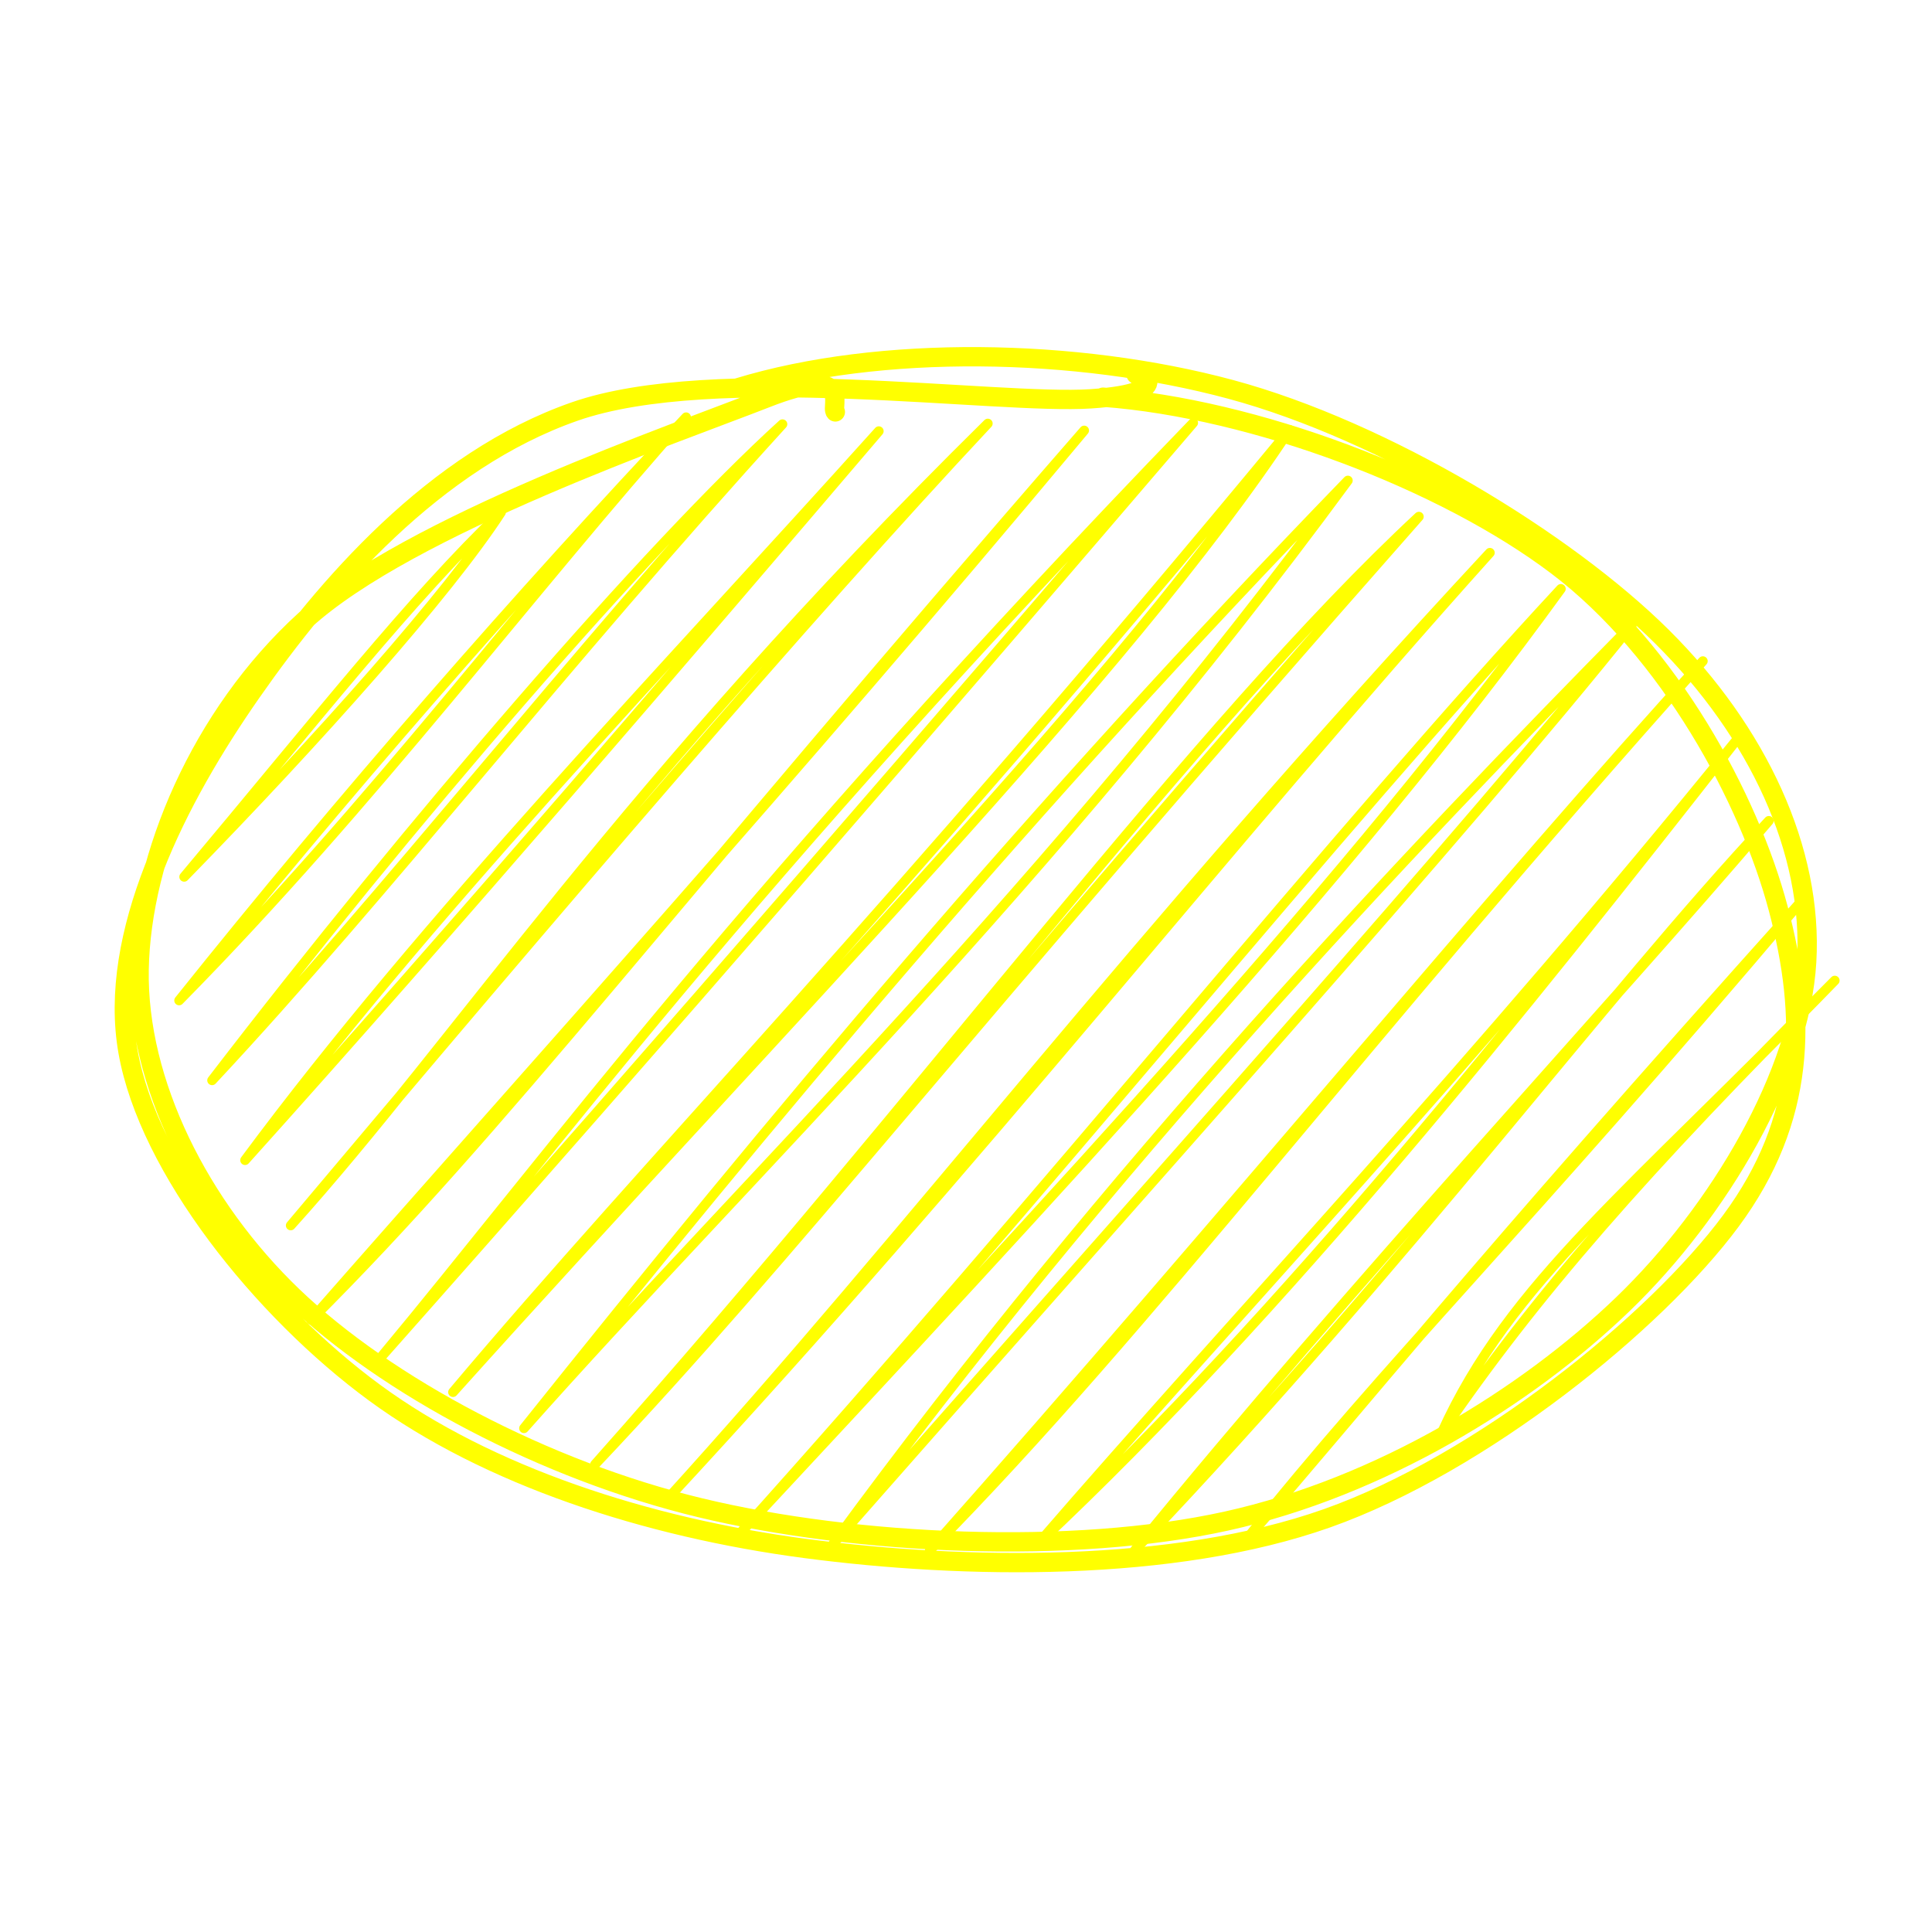
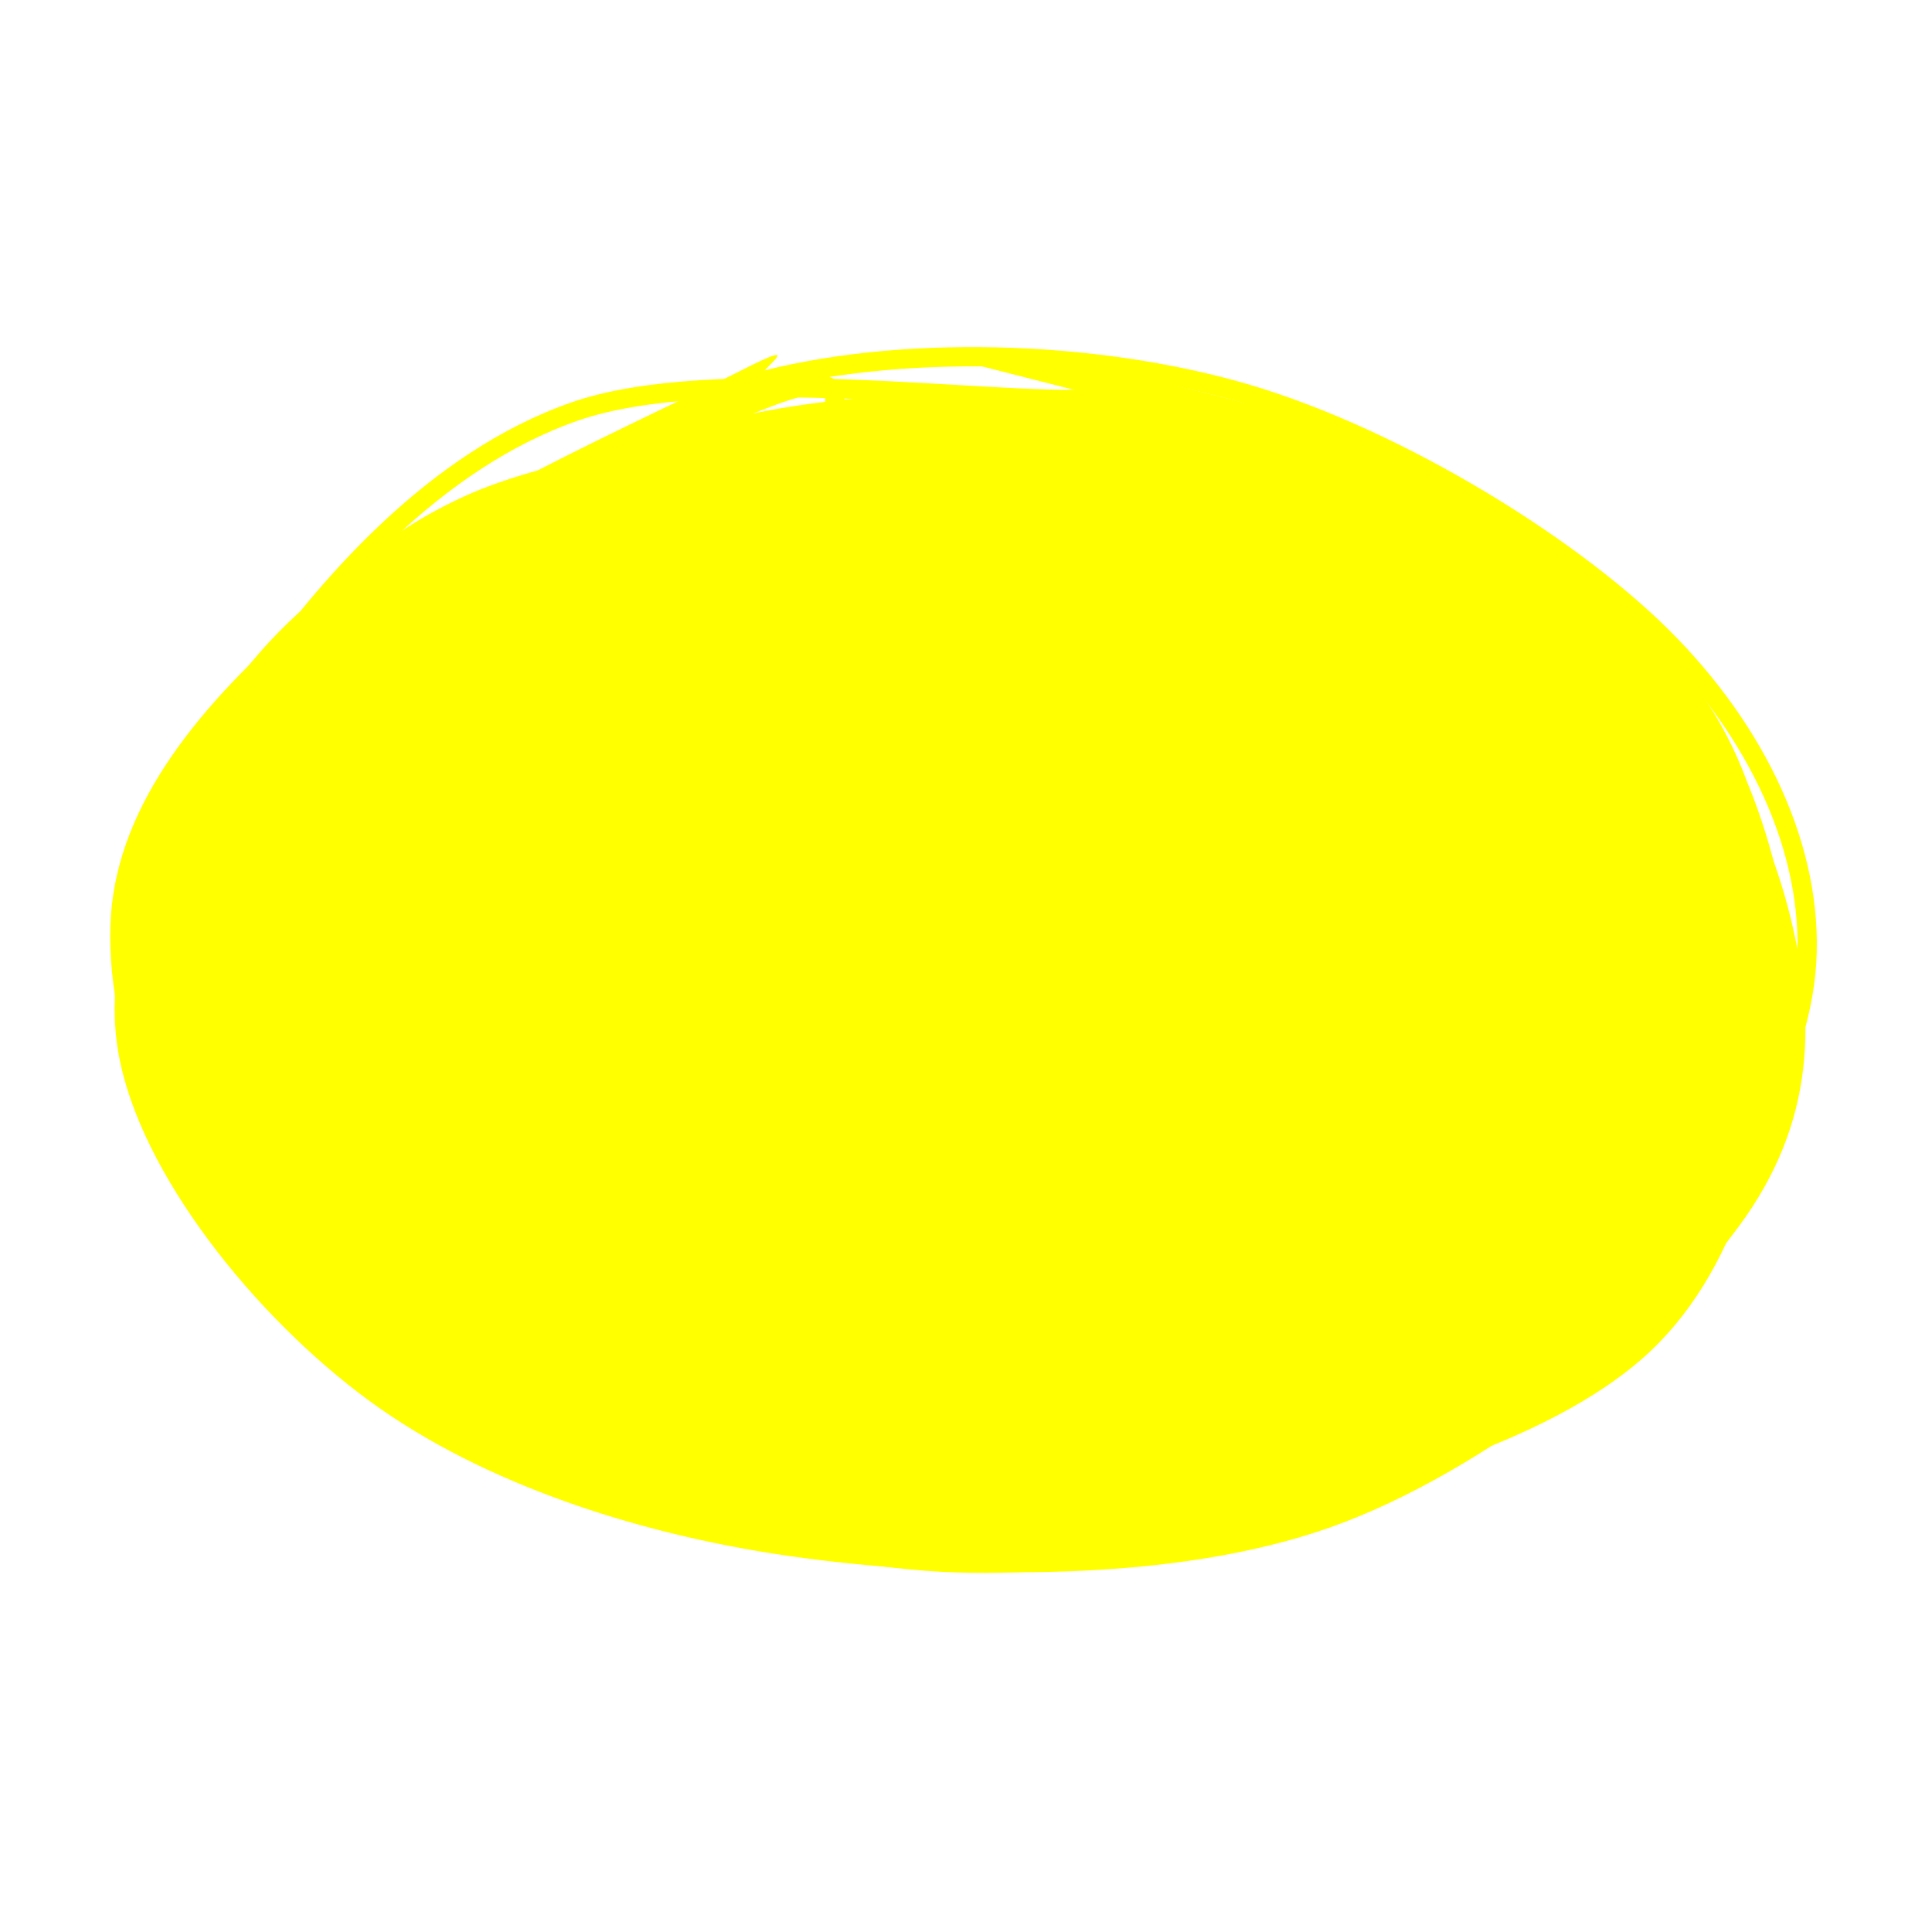
<svg xmlns="http://www.w3.org/2000/svg" width="100" height="100" stroke-linecap="round">
-   <rect fill="white" height="100" width="100" />
+   <rect fill="white" width="100" height="100" />
  <g>
-     <path d="M15.698 32.196 C15.698 32.196, 15.698 32.196, 15.698 32.196 M15.698 32.196 C15.698 32.196, 15.698 32.196, 15.698 32.196 M9.532 45.386 C16.531 37.043, 21.265 30.996, 25.933 26.519 M9.532 45.386 C16.529 38.221, 23.198 30.722, 25.933 26.519 M9.27 51.784 C17.633 41.321, 26.975 30.64, 35.513 21.596 M9.27 51.784 C19.339 41.571, 27.527 30.538, 35.513 21.596 M10.977 55.918 C21.233 42.558, 33.558 28.267, 40.5 21.956 M10.977 55.918 C20.011 46.249, 29.201 34.351, 40.5 21.956 M12.684 60.051 C21.968 47.517, 34.373 34.688, 45.487 22.316 M12.684 60.051 C23.691 47.808, 35.525 33.995, 45.487 22.316 M15.047 63.43 C23.57 53.985, 32.241 40.547, 51.13 21.921 M15.047 63.43 C28.912 46.945, 41.821 31.864, 51.13 21.921 M16.097 68.319 C28.43 54.261, 40.358 41.151, 56.117 22.281 M16.097 68.319 C26.013 58.449, 34.329 47.294, 56.117 22.281 M19.772 70.188 C28.321 59.931, 38.389 46.089, 61.76 21.887 M19.772 70.188 C34.699 53.35, 48.735 37.103, 61.76 21.887 M23.447 72.058 C40.874 52.654, 58.425 34.885, 66.747 22.247 M23.447 72.058 C33.805 59.763, 45.534 47.904, 66.747 22.247 M27.122 73.927 C38.587 61.001, 54.276 45.947, 69.766 24.871 M27.122 73.927 C39.812 58.046, 53.476 41.679, 69.766 24.871 M30.797 75.797 C47.91 56.561, 61.917 37.463, 73.441 26.741 M30.797 75.797 C41.068 64.949, 49.204 54.22, 73.441 26.741 M34.472 77.666 C51.09 59.744, 63.187 44.118, 77.116 28.61 M34.472 77.666 C47.12 63.766, 58.354 48.813, 77.116 28.61 M38.147 79.536 C54.867 61.554, 69.989 45.4, 80.791 30.48 M38.147 79.536 C54.212 61.691, 69.211 42.953, 80.791 30.48 M43.134 79.896 C57.457 60.333, 72.947 44.041, 84.465 32.349 M43.134 79.896 C59.373 61.418, 75.966 42.973, 84.465 32.349 M48.121 80.256 C59.618 68.6, 70.246 54.215, 88.14 34.219 M48.121 80.256 C63.666 62.722, 77.778 45.548, 88.14 34.219 M53.764 79.862 C66.491 67.914, 78.893 52.349, 89.847 38.352 M53.764 79.862 C63.975 68.056, 76.296 55.092, 89.847 38.352 M58.751 80.222 C73.355 64.855, 82.819 51.83, 91.554 42.486 M58.751 80.222 C70.118 66.275, 83.13 52.378, 91.554 42.486 M64.394 79.827 C71.979 70.291, 78.604 63.976, 93.261 46.62 M64.394 79.827 C71.001 72.232, 75.468 66.45, 93.261 46.62 M74.629 74.149 C78.14 66.392, 84.429 61.608, 94.967 50.753 M74.629 74.149 C79.469 67.076, 85.047 60.676, 94.967 50.753" stroke="rgb(255, 255, 0)" stroke-width="0.5" fill="none" />
+     <path d="M50.1 18.778 C58.159 18.528, 69.706 21.886, 76.408 25.456 C83.111 29.027, 87.8 34.345, 90.314 40.202 C92.828 46.058, 94.019 54.644, 91.493 60.594 C88.966 66.543, 82.165 72.432, 75.155 75.898 C68.145 79.363, 57.877 81.683, 49.432 81.388 C40.987 81.092, 31.353 77.799, 24.486 74.123 C17.62 70.448, 10.633 64.839, 8.235 59.334 C5.836 53.828, 7.438 46.71, 10.095 41.092 C12.751 35.474, 16.481 29.072, 24.174 25.627 C31.868 22.181, 50.041 21.078, 56.255 20.419 C62.469 19.76, 61.564 21.444, 61.459 21.675 M38.986 21.402 C46.613 19.806, 57.616 20.063, 65.621 22.26 C73.626 24.457, 82.617 29.502, 87.015 34.582 C91.413 39.663, 92.337 46.792, 92.008 52.742 C91.68 58.693, 89.956 65.951, 85.044 70.286 C80.132 74.621, 70.905 77.398, 62.536 78.751 C54.166 80.104, 43.036 80.377, 34.827 78.405 C26.618 76.432, 18.131 72.087, 13.283 66.915 C8.435 61.743, 5.318 53.239, 5.742 47.372 C6.165 41.506, 10.406 36.407, 15.824 31.716 C21.243 27.026, 34.366 21.217, 38.255 19.229 C42.143 17.241, 39.121 19.274, 39.156 19.786" stroke="none" stroke-width="0" fill="rgb(255, 255, 0)" />
    <path d="M38.208 20.067 C45.544 17.83, 55.729 18.005, 63.699 20.154 C71.67 22.303, 81.061 28.021, 86.03 32.96 C90.999 37.899, 93.851 44.03, 93.513 49.787 C93.175 55.544, 89.008 62.677, 84.003 67.501 C78.998 72.324, 71.442 76.972, 63.483 78.729 C55.524 80.486, 44.302 79.98, 36.248 78.042 C28.195 76.104, 20.003 71.743, 15.162 67.101 C10.321 62.458, 7.099 56.019, 7.201 50.187 C7.303 44.355, 10.365 37.039, 15.774 32.109 C21.183 27.179, 35.076 22.406, 39.654 20.608 C44.231 18.81, 42.973 21.038, 43.237 21.321 M57.097 20.558 C64.95 21.141, 74.771 24.878, 80.595 29.287 C86.418 33.696, 90.538 41.361, 92.037 47.011 C93.537 52.661, 93.485 57.926, 89.594 63.188 C85.703 68.45, 76.676 75.757, 68.69 78.584 C60.705 81.411, 49.898 81.231, 41.682 80.149 C33.467 79.067, 25.24 76.38, 19.397 72.093 C13.554 67.806, 7.687 60.471, 6.624 54.427 C5.561 48.382, 9.167 41.346, 13.019 35.826 C16.872 30.305, 22.499 23.832, 29.739 21.302 C36.98 18.771, 51.617 20.964, 56.46 20.643 C61.304 20.322, 58.696 18.977, 58.801 19.376" stroke="rgb(255, 255, 0)" stroke-width="1" fill="none" />
  </g>
</svg>
